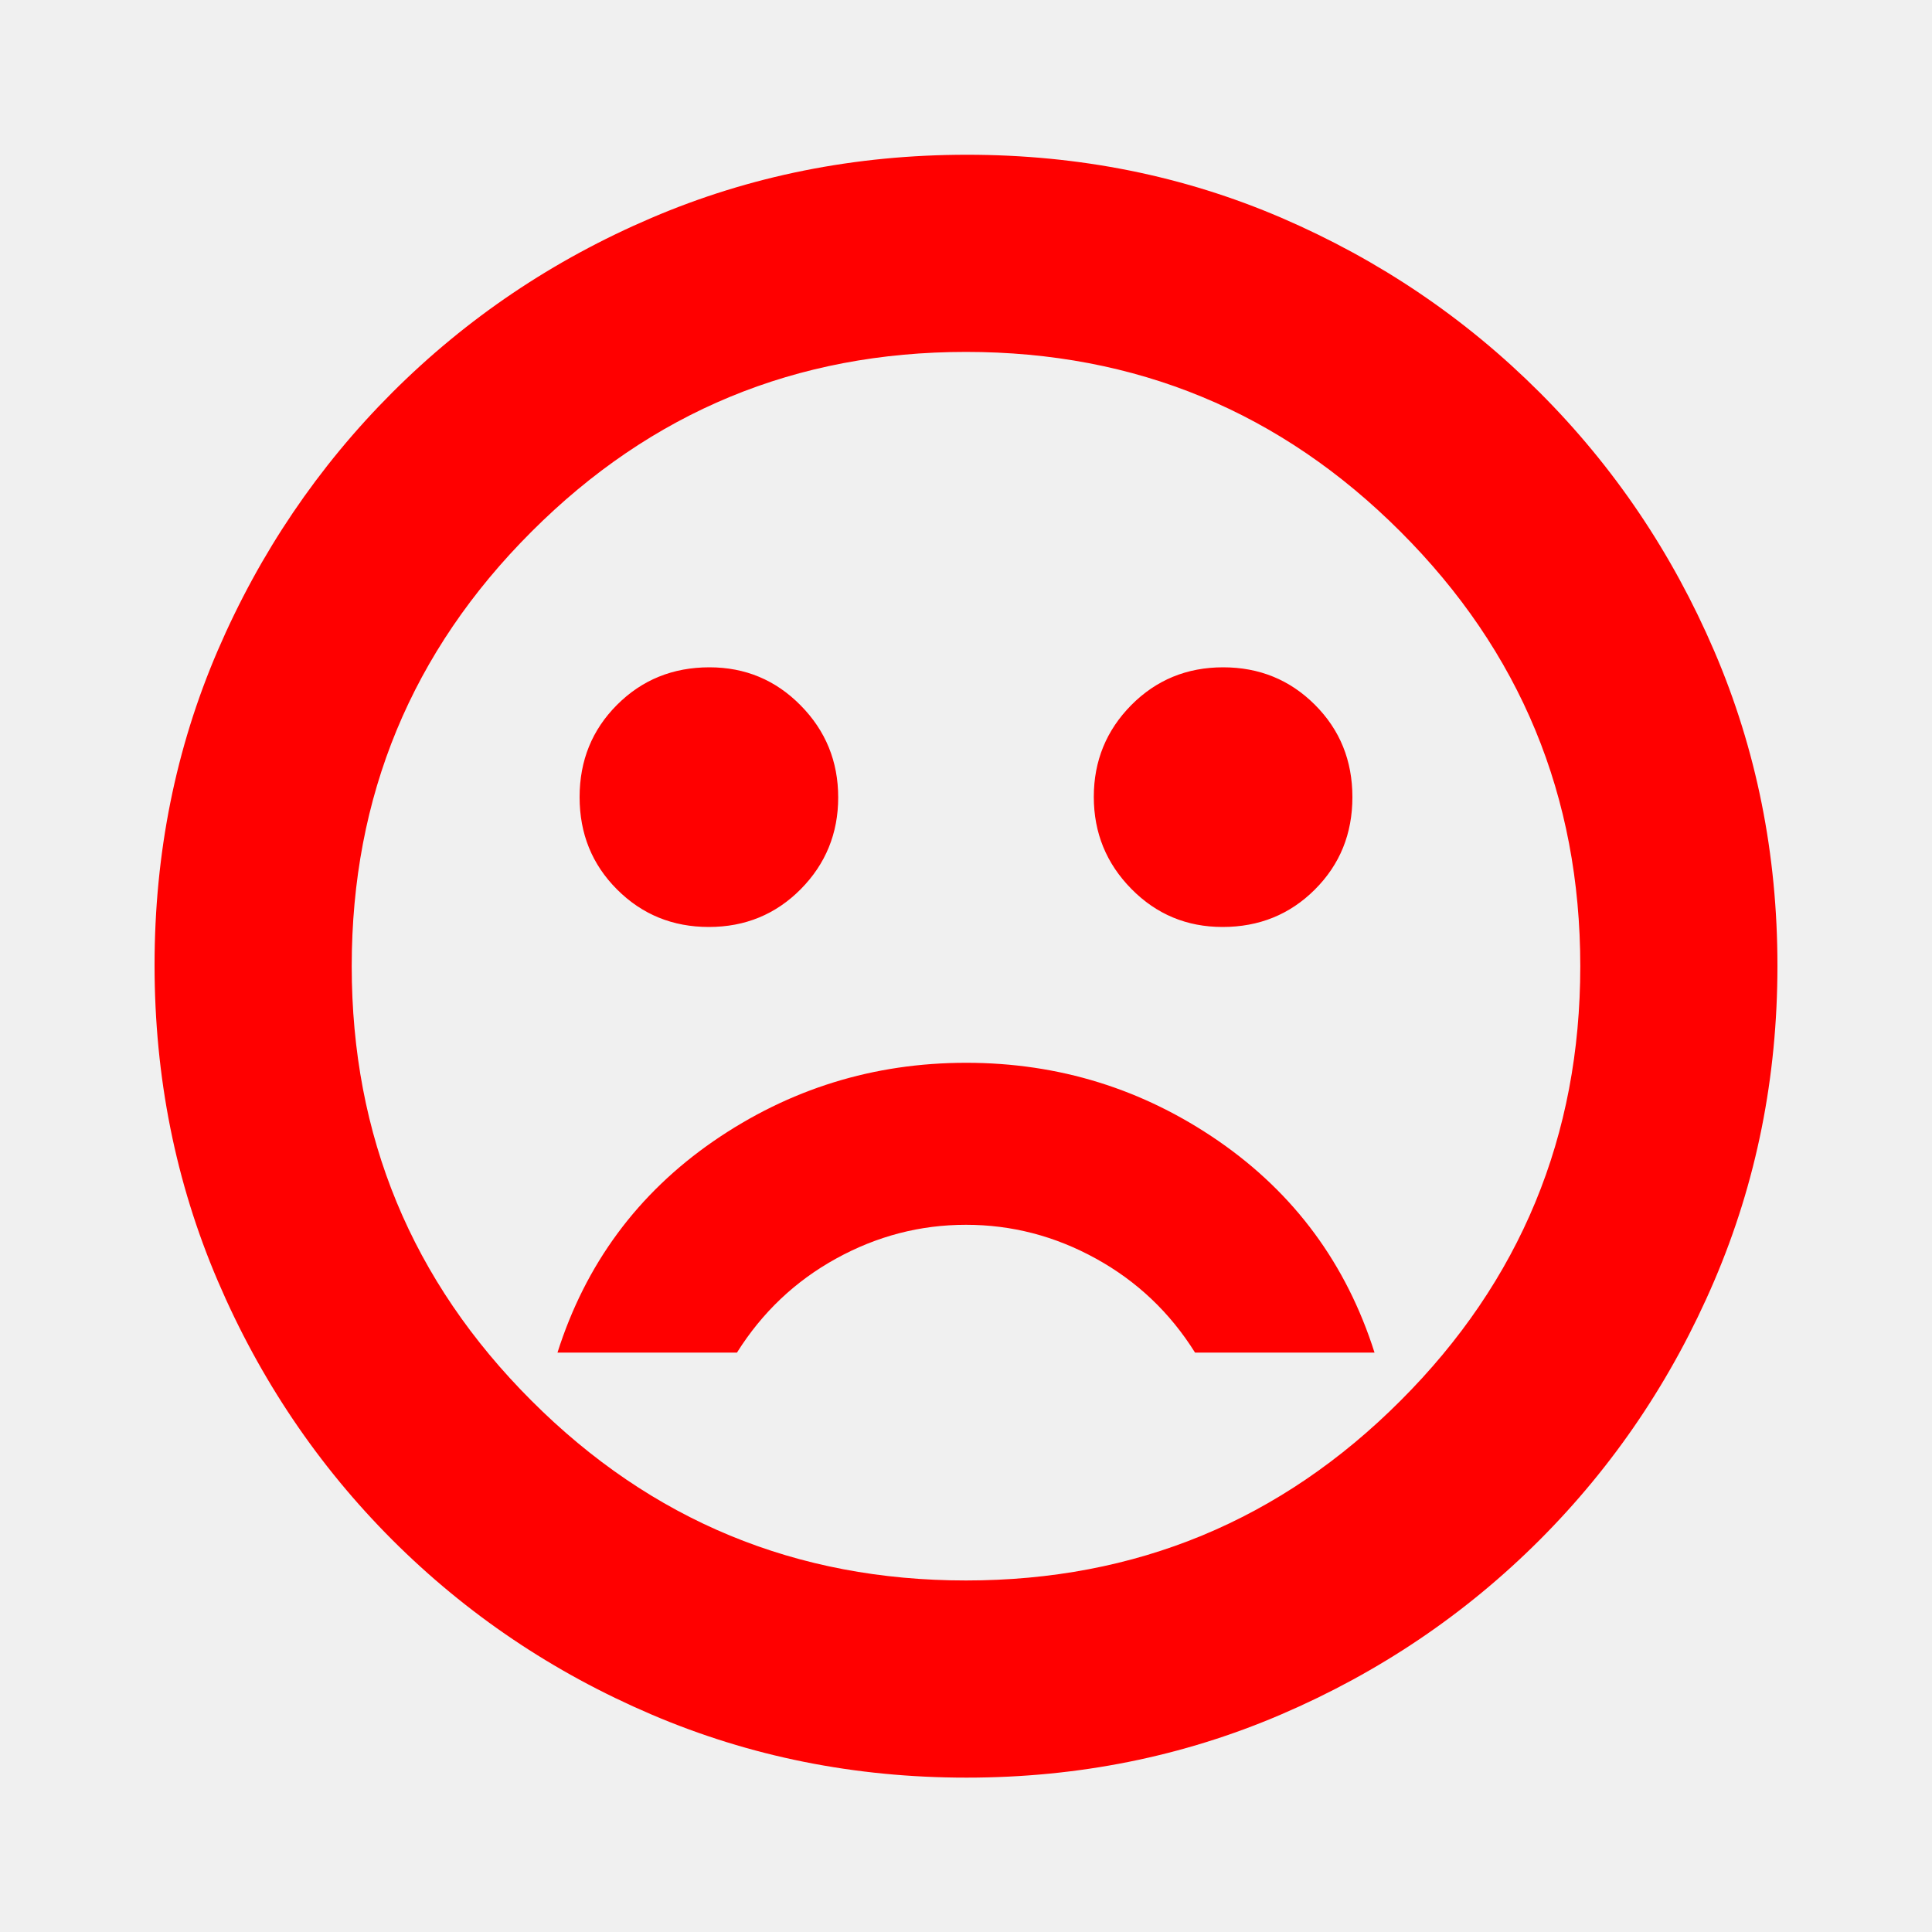
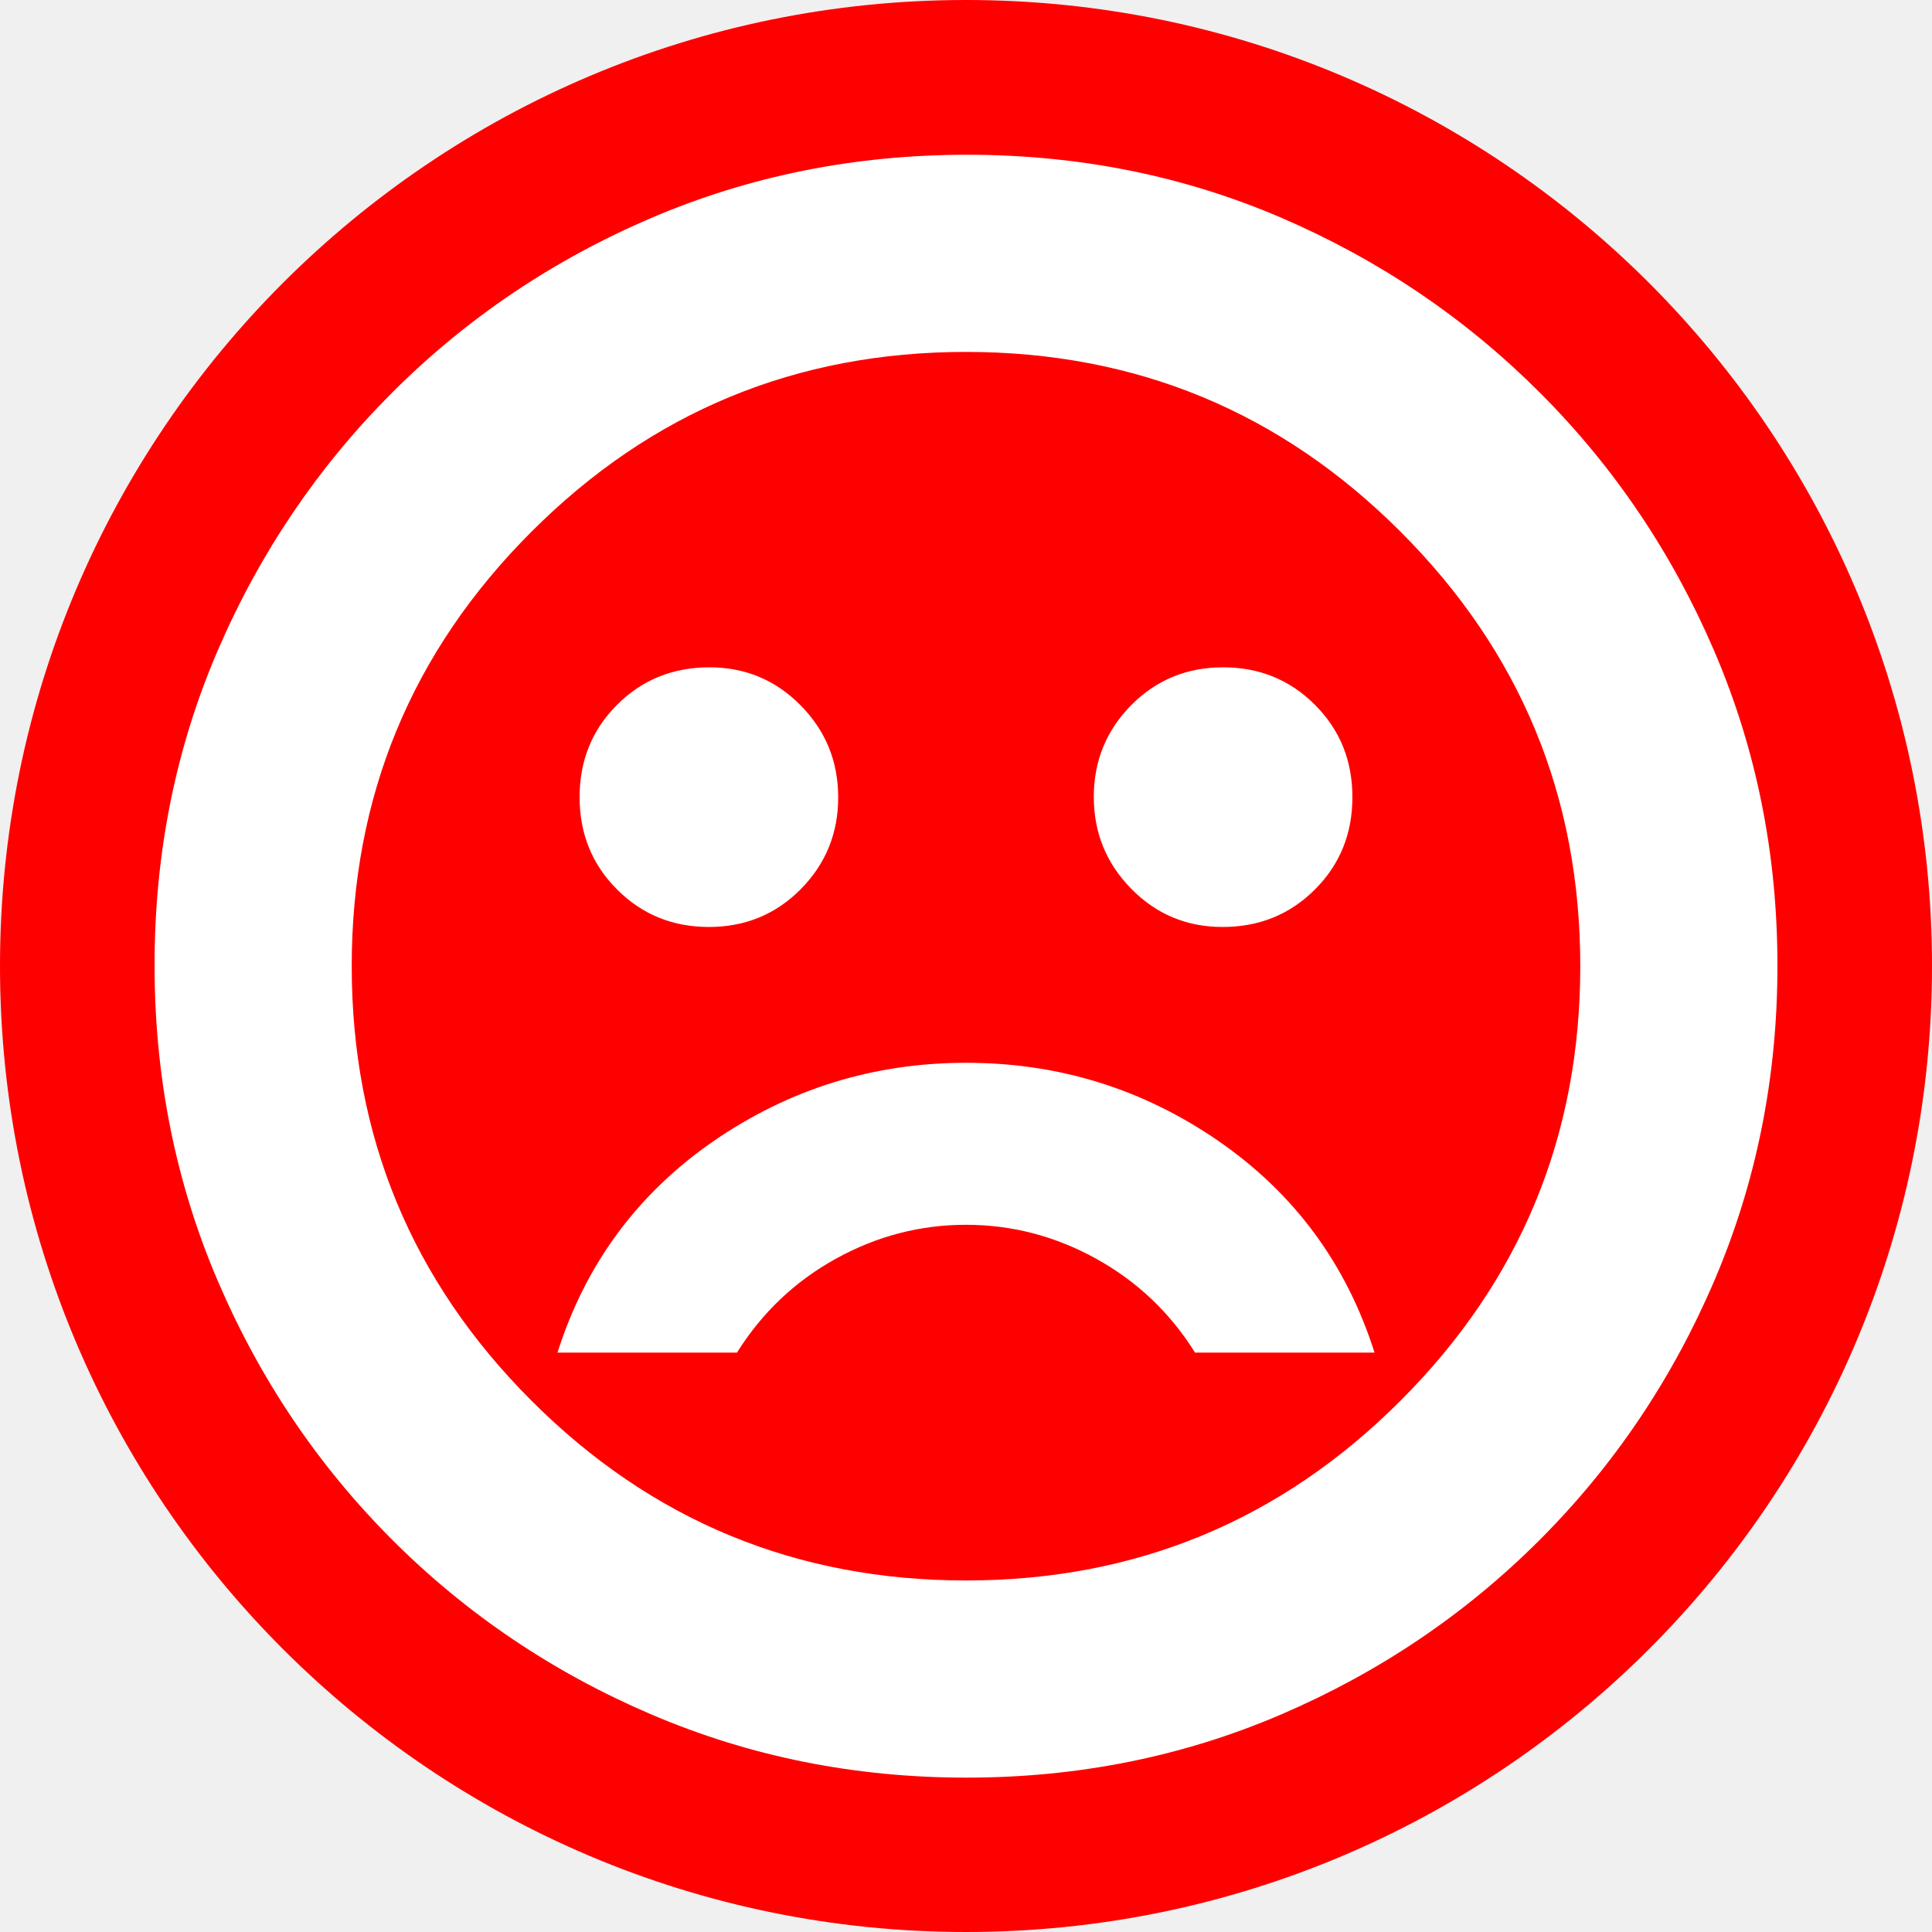
<svg xmlns="http://www.w3.org/2000/svg" width="20" height="20" viewBox="0 0 20 20" fill="none">
-   <mask id="mask0_351_11896" style="mask-type:alpha" maskUnits="userSpaceOnUse" x="0" y="0" width="20" height="20">
+   <circle cx="10" cy="10" r="10" fill="#FF0000" />
+   <mask id="mask0_351_11894" style="mask-type:alpha" maskUnits="userSpaceOnUse" x="0" y="0" width="20" height="20">
    <rect width="20" height="20" fill="#D9D9D9" />
  </mask>
-   <g mask="url(#mask0_351_11896)">
-     <path d="M12.656 9.596C13.034 9.596 13.353 9.467 13.612 9.208C13.871 8.949 14 8.631 14 8.252C14 7.873 13.871 7.555 13.612 7.296C13.353 7.037 13.036 6.908 12.662 6.908C12.287 6.908 11.97 7.038 11.711 7.299C11.453 7.56 11.323 7.877 11.323 8.249C11.323 8.622 11.453 8.939 11.712 9.202C11.971 9.465 12.286 9.596 12.656 9.596ZM7.338 9.596C7.713 9.596 8.03 9.466 8.289 9.205C8.547 8.944 8.677 8.627 8.677 8.255C8.677 7.882 8.547 7.564 8.288 7.302C8.029 7.039 7.714 6.908 7.344 6.908C6.966 6.908 6.647 7.037 6.388 7.296C6.129 7.555 6 7.873 6 8.252C6 8.631 6.129 8.949 6.388 9.208C6.647 9.467 6.964 9.596 7.338 9.596ZM10.002 11.002C9.042 11.002 8.17 11.273 7.385 11.814C6.601 12.356 6.062 13.085 5.771 14.002H7.629C7.89 13.586 8.232 13.262 8.655 13.029C9.079 12.795 9.527 12.679 10 12.679C10.473 12.679 10.921 12.795 11.345 13.029C11.768 13.262 12.111 13.586 12.371 14.002H14.229C13.938 13.085 13.4 12.356 12.617 11.814C11.833 11.273 10.962 11.002 10.002 11.002ZM10.005 18.402C8.849 18.402 7.762 18.184 6.743 17.748C5.723 17.312 4.83 16.709 4.061 15.941C3.293 15.172 2.69 14.278 2.254 13.259C1.818 12.24 1.6 11.15 1.6 9.991C1.6 8.832 1.818 7.747 2.254 6.734C2.69 5.722 3.293 4.831 4.061 4.063C4.83 3.295 5.723 2.692 6.743 2.256C7.762 1.82 8.851 1.602 10.011 1.602C11.17 1.602 12.255 1.82 13.268 2.256C14.28 2.692 15.171 3.295 15.939 4.063C16.707 4.831 17.31 5.724 17.746 6.74C18.182 7.756 18.4 8.842 18.4 9.997C18.4 11.152 18.182 12.24 17.746 13.259C17.31 14.278 16.707 15.172 15.939 15.941C15.171 16.709 14.278 17.312 13.262 17.748C12.246 18.184 11.16 18.402 10.005 18.402ZM10 16.361C11.758 16.361 13.258 15.741 14.498 14.5C15.739 13.26 16.359 11.76 16.359 10.002C16.359 8.243 15.739 6.744 14.498 5.504C13.258 4.263 11.758 3.643 10 3.643C8.242 3.643 6.742 4.263 5.502 5.504C4.261 6.744 3.641 8.243 3.641 10.002C3.641 11.76 4.261 13.26 5.502 14.5C6.742 15.741 8.242 16.361 10 16.361Z" fill="#ff0000" />
+   <g mask="url(#mask0_351_11894)">
+     <path d="M12.656 9.596C13.034 9.596 13.353 9.467 13.612 9.208C13.871 8.949 14 8.631 14 8.252C14 7.873 13.871 7.555 13.612 7.296C13.353 7.037 13.036 6.908 12.662 6.908C12.287 6.908 11.97 7.038 11.711 7.299C11.453 7.56 11.323 7.877 11.323 8.249C11.323 8.622 11.453 8.939 11.712 9.202C11.971 9.465 12.286 9.596 12.656 9.596ZM7.338 9.596C7.713 9.596 8.03 9.466 8.289 9.205C8.547 8.944 8.677 8.627 8.677 8.255C8.677 7.882 8.547 7.564 8.288 7.302C8.029 7.039 7.714 6.908 7.344 6.908C6.966 6.908 6.647 7.037 6.388 7.296C6.129 7.555 6 7.873 6 8.252C6 8.631 6.129 8.949 6.388 9.208C6.647 9.467 6.964 9.596 7.338 9.596ZM10.002 11.002C9.042 11.002 8.17 11.273 7.385 11.814C6.601 12.356 6.062 13.085 5.771 14.002H7.629C7.89 13.586 8.232 13.262 8.655 13.029C9.079 12.795 9.527 12.679 10 12.679C10.473 12.679 10.921 12.795 11.345 13.029C11.768 13.262 12.111 13.586 12.371 14.002H14.229C13.938 13.085 13.4 12.356 12.617 11.814C11.833 11.273 10.962 11.002 10.002 11.002ZM10.005 18.402C8.849 18.402 7.762 18.184 6.743 17.748C5.723 17.312 4.83 16.709 4.061 15.941C3.293 15.172 2.69 14.278 2.254 13.259C1.818 12.24 1.6 11.15 1.6 9.991C1.6 8.832 1.818 7.747 2.254 6.734C2.69 5.722 3.293 4.831 4.061 4.063C4.83 3.295 5.723 2.692 6.743 2.256C7.762 1.82 8.851 1.602 10.011 1.602C11.17 1.602 12.255 1.82 13.268 2.256C14.28 2.692 15.171 3.295 15.939 4.063C16.707 4.831 17.31 5.724 17.746 6.74C18.182 7.756 18.4 8.842 18.4 9.997C18.4 11.152 18.182 12.24 17.746 13.259C17.31 14.278 16.707 15.172 15.939 15.941C15.171 16.709 14.278 17.312 13.262 17.748C12.246 18.184 11.16 18.402 10.005 18.402ZM10 16.361C11.758 16.361 13.258 15.741 14.498 14.5C15.739 13.26 16.359 11.76 16.359 10.002C16.359 8.243 15.739 6.744 14.498 5.504C13.258 4.263 11.758 3.643 10 3.643C8.242 3.643 6.742 4.263 5.502 5.504C4.261 6.744 3.641 8.243 3.641 10.002C3.641 11.76 4.261 13.26 5.502 14.5C6.742 15.741 8.242 16.361 10 16.361Z" fill="white" />
  </g>
</svg>
